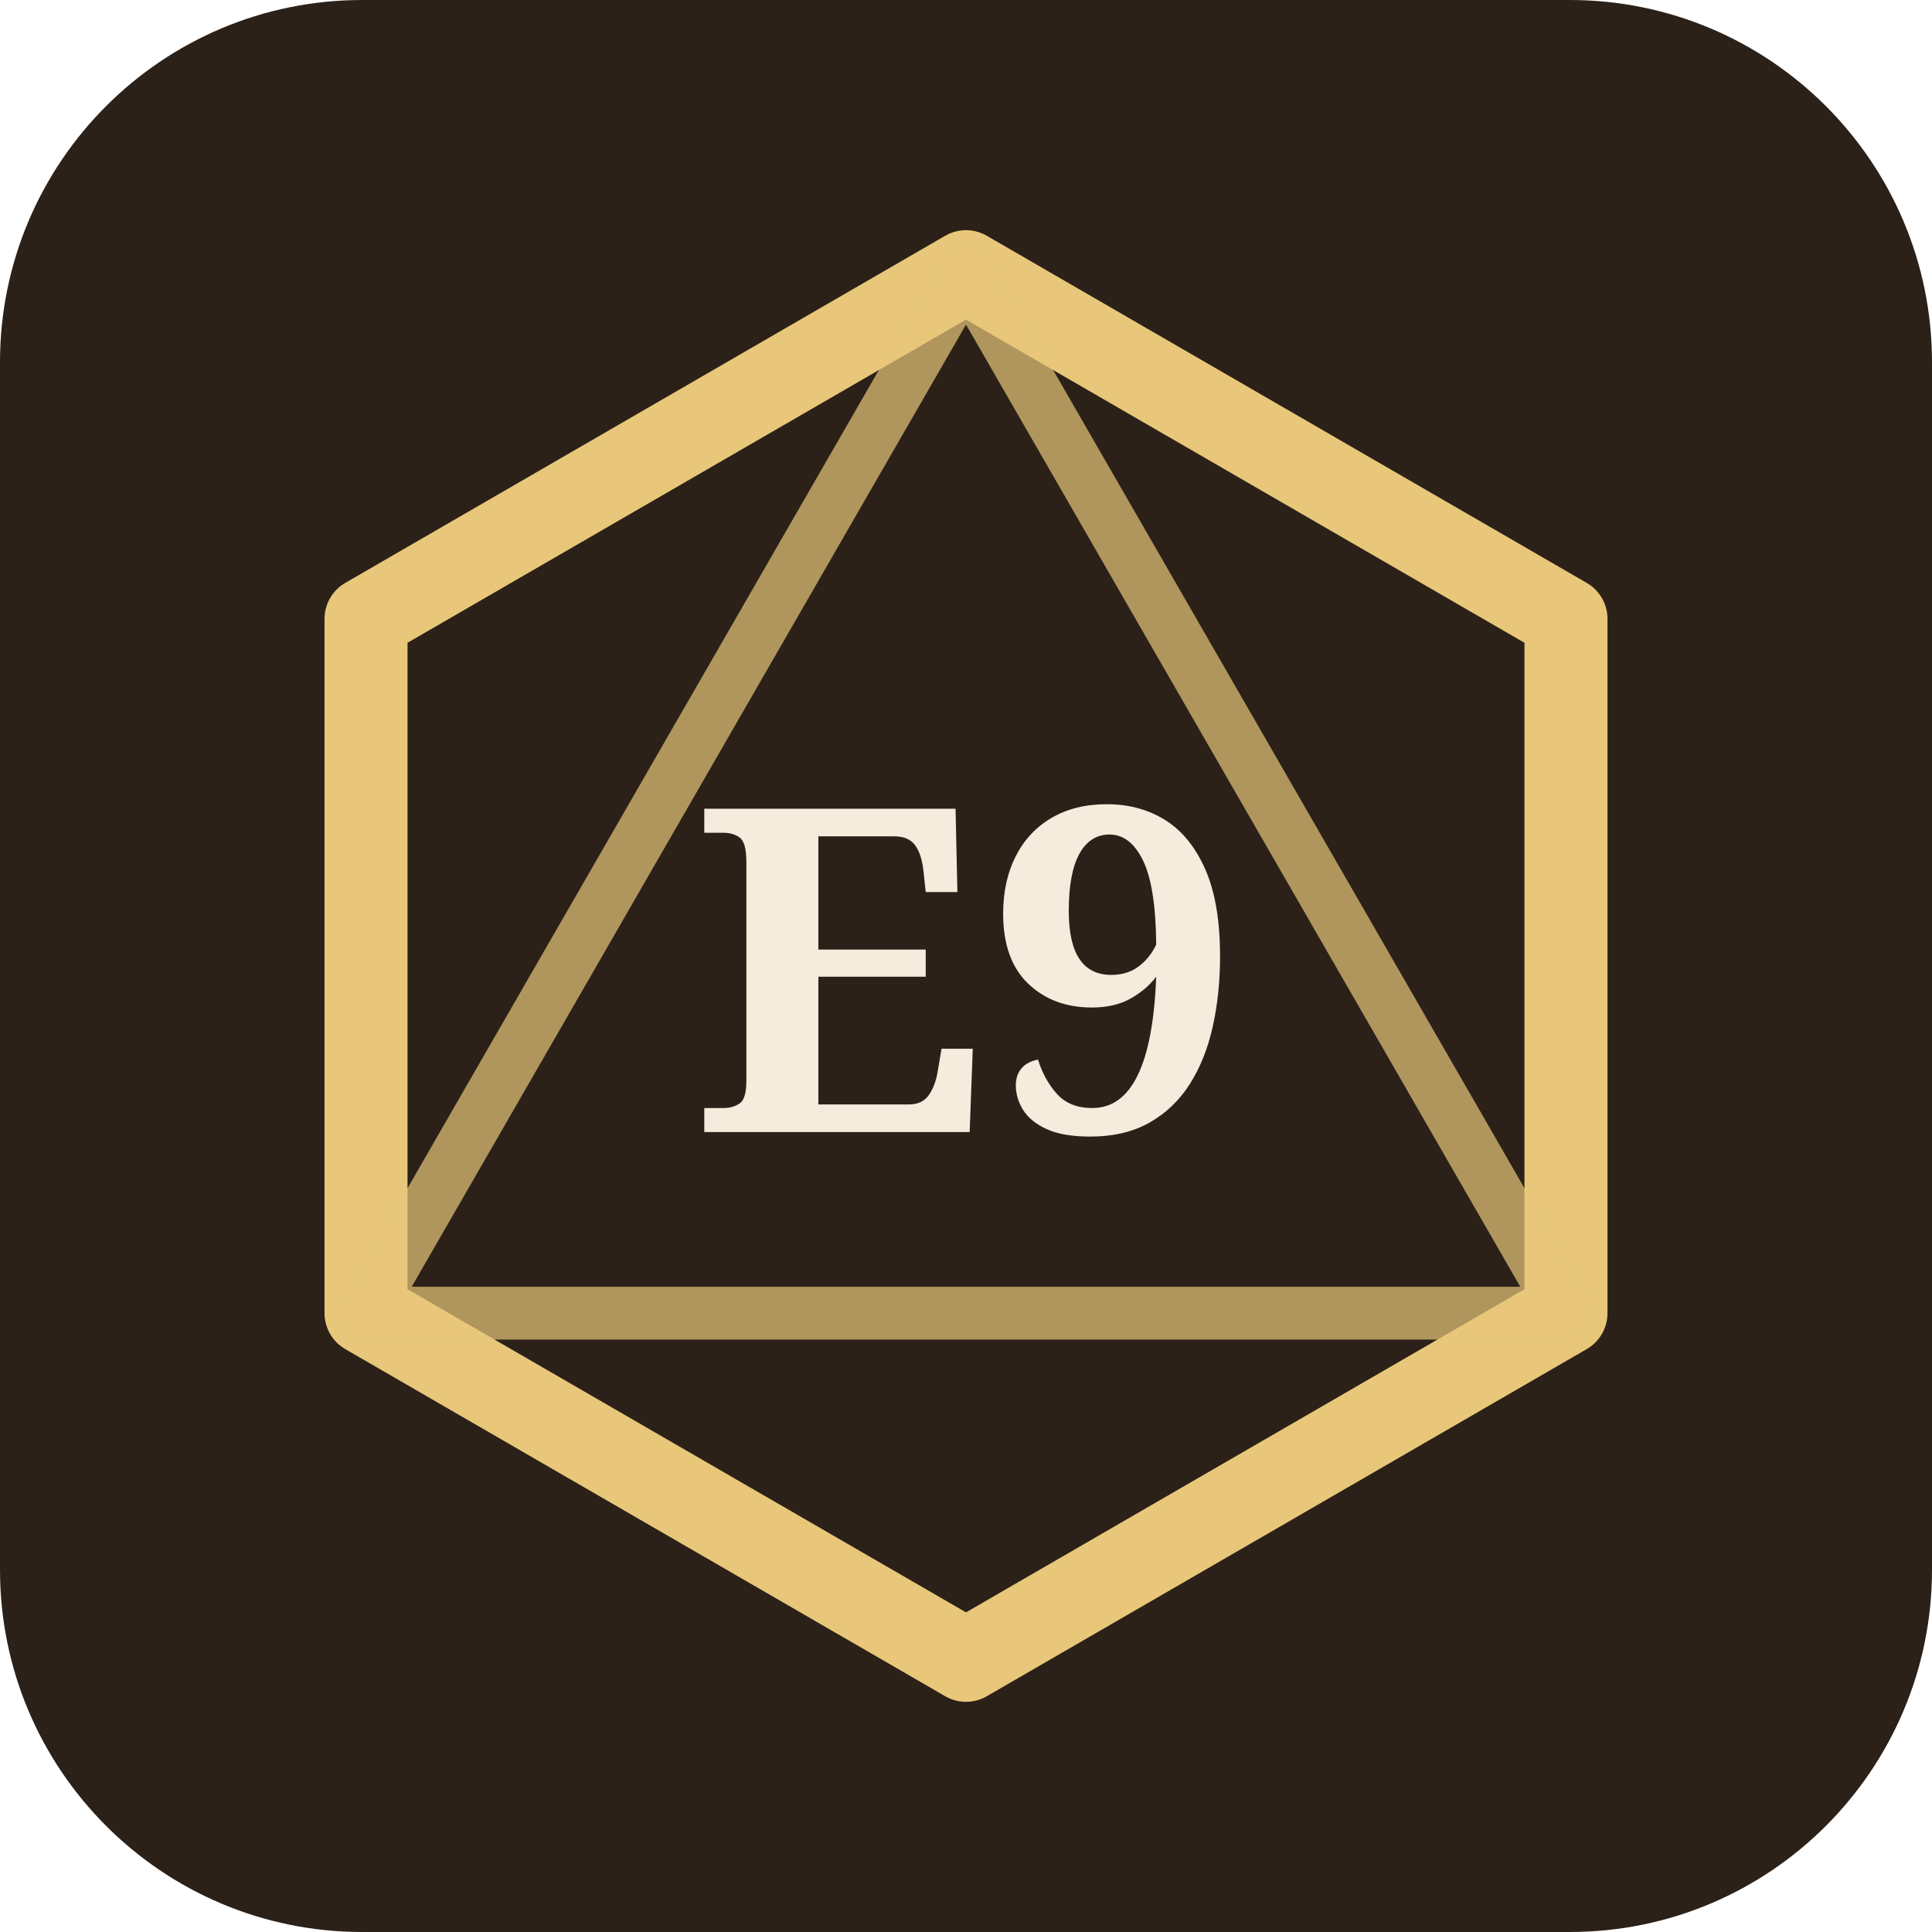
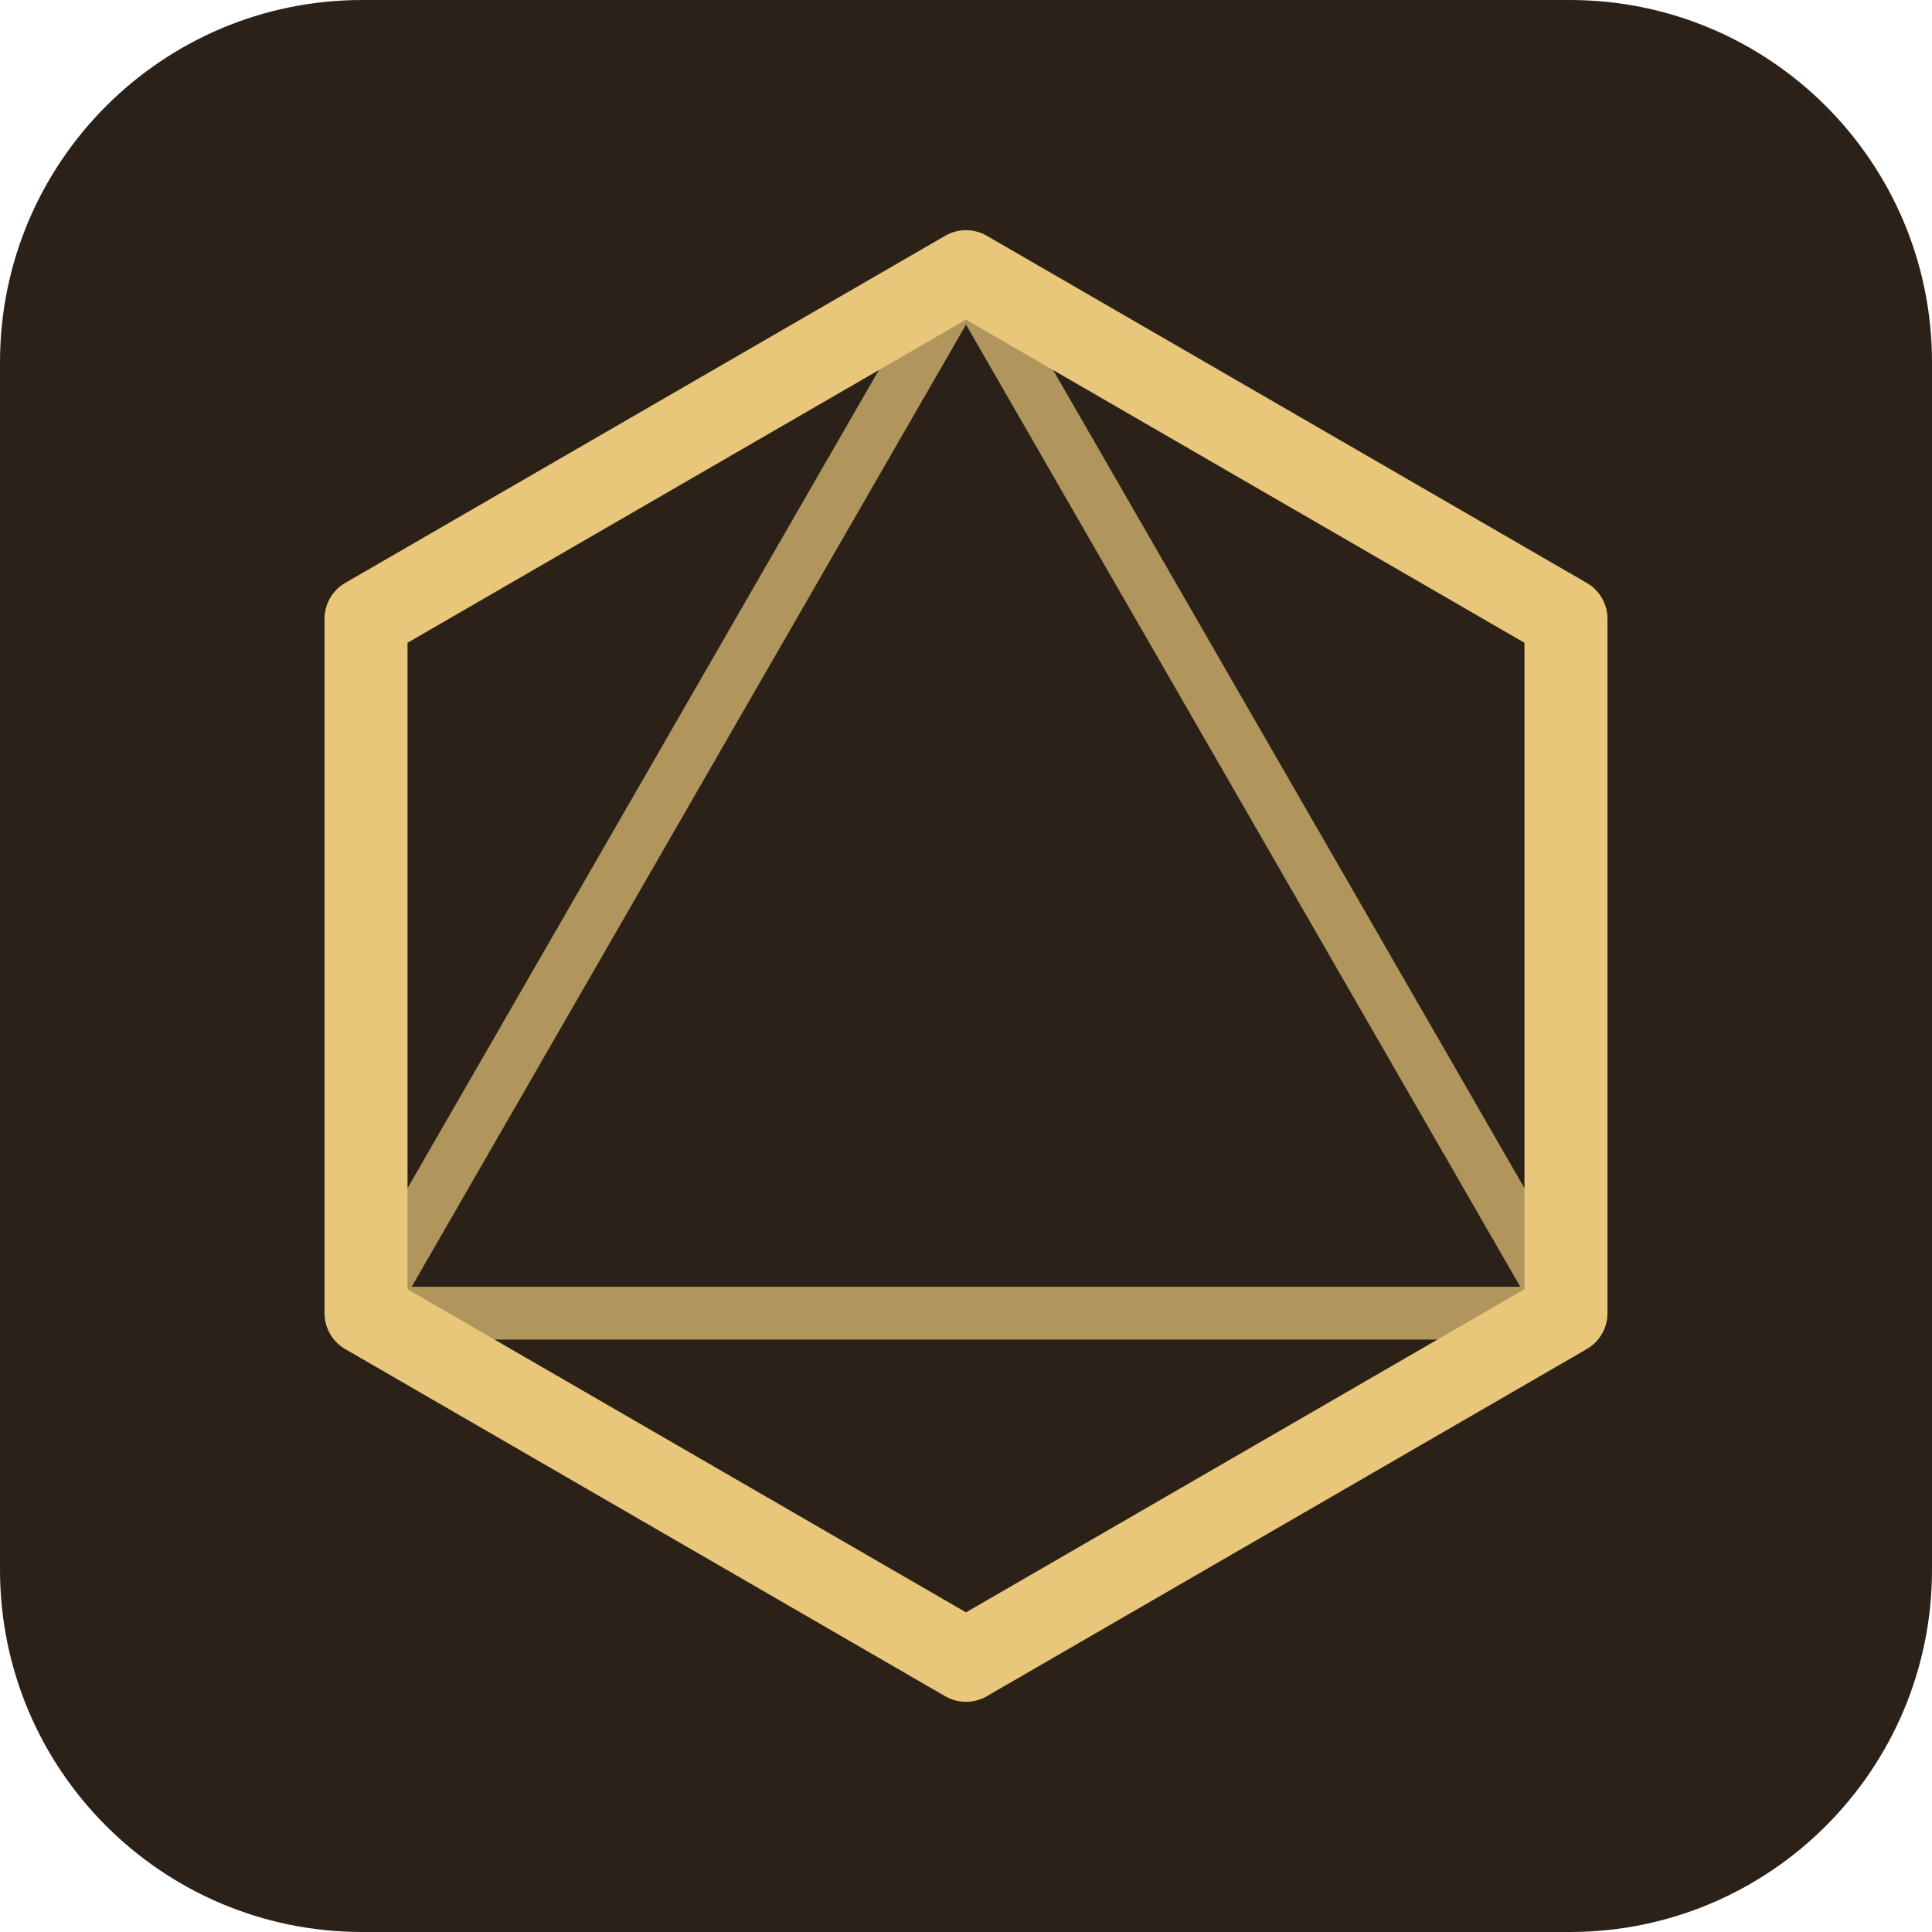
<svg xmlns="http://www.w3.org/2000/svg" viewBox="0 0 512 512">
  <rect width="512" height="512" rx="96" fill="#2b2118" />
  <polygon points="256,72 415,164 415,348 256,440 97,348 97,164" fill="none" stroke="#e8c77a" stroke-width="22" stroke-linejoin="round" />
  <polygon points="256,72 415,348 97,348" fill="none" stroke="#e8c77a" stroke-width="14" stroke-linejoin="round" opacity="0.7" />
-   <text x="256" y="300" text-anchor="middle" font-family="Georgia, serif" font-size="120" font-weight="bold" fill="#f4ecdc">E9</text>
</svg>
